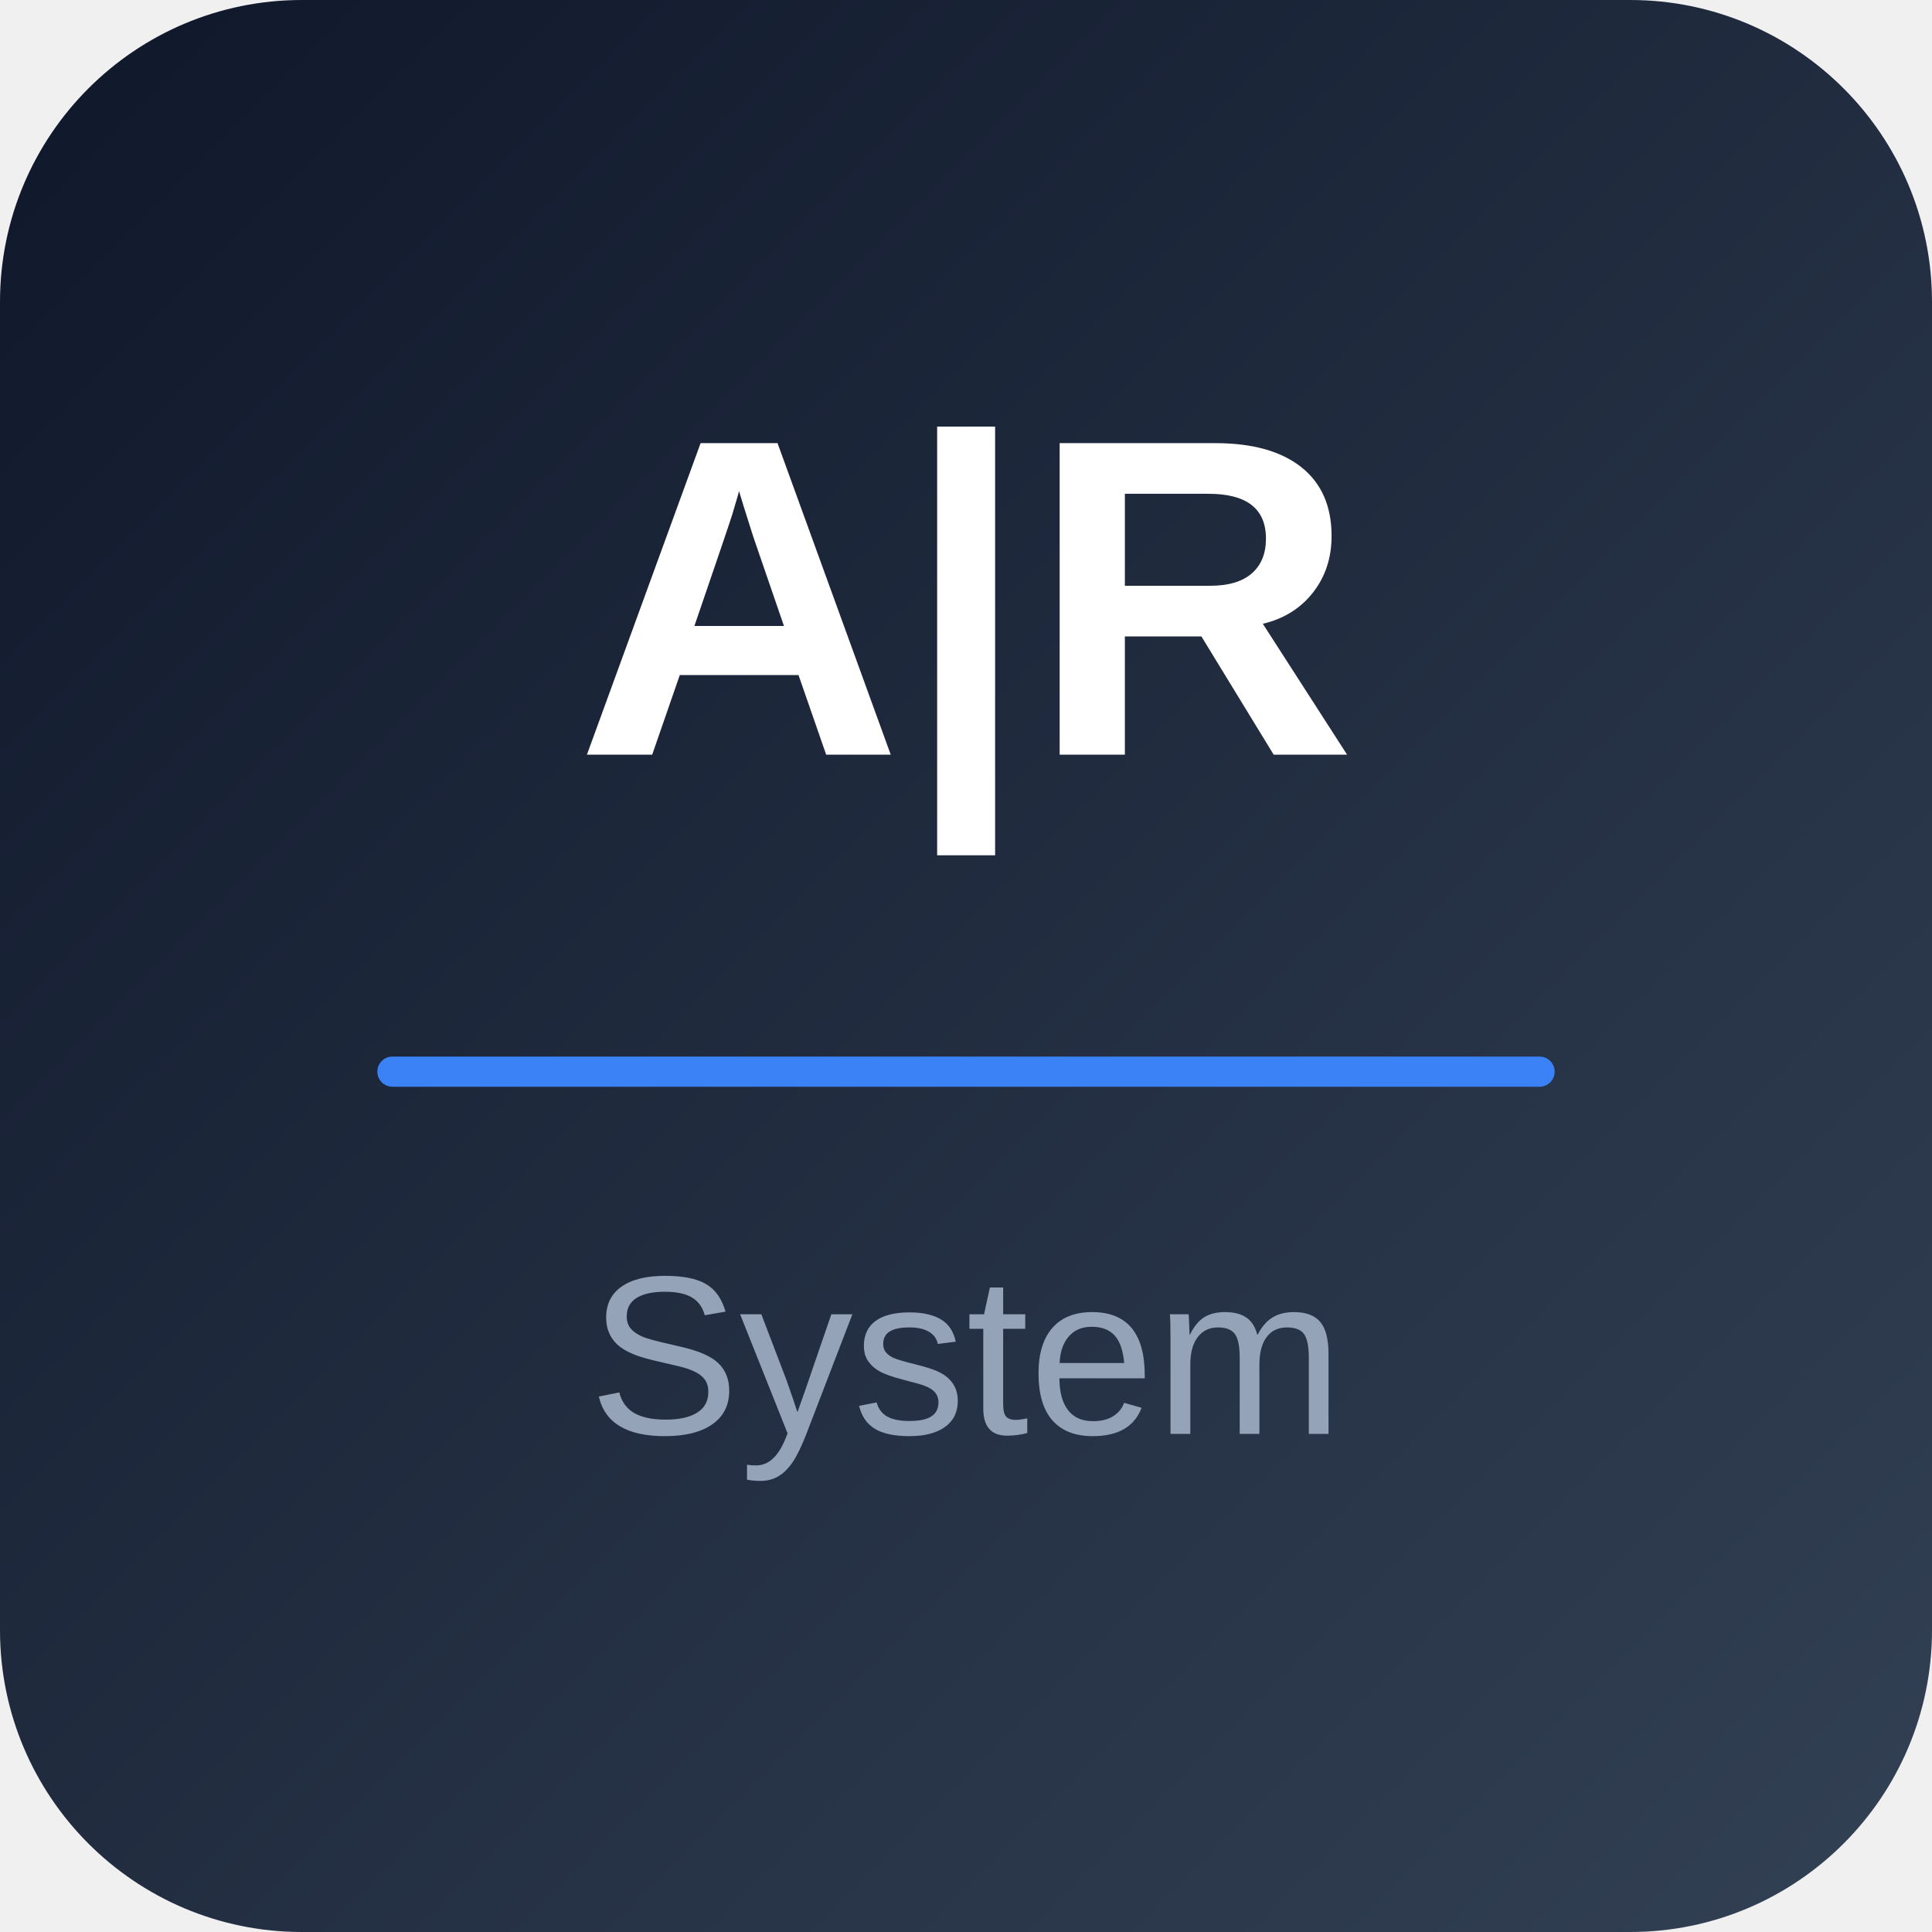
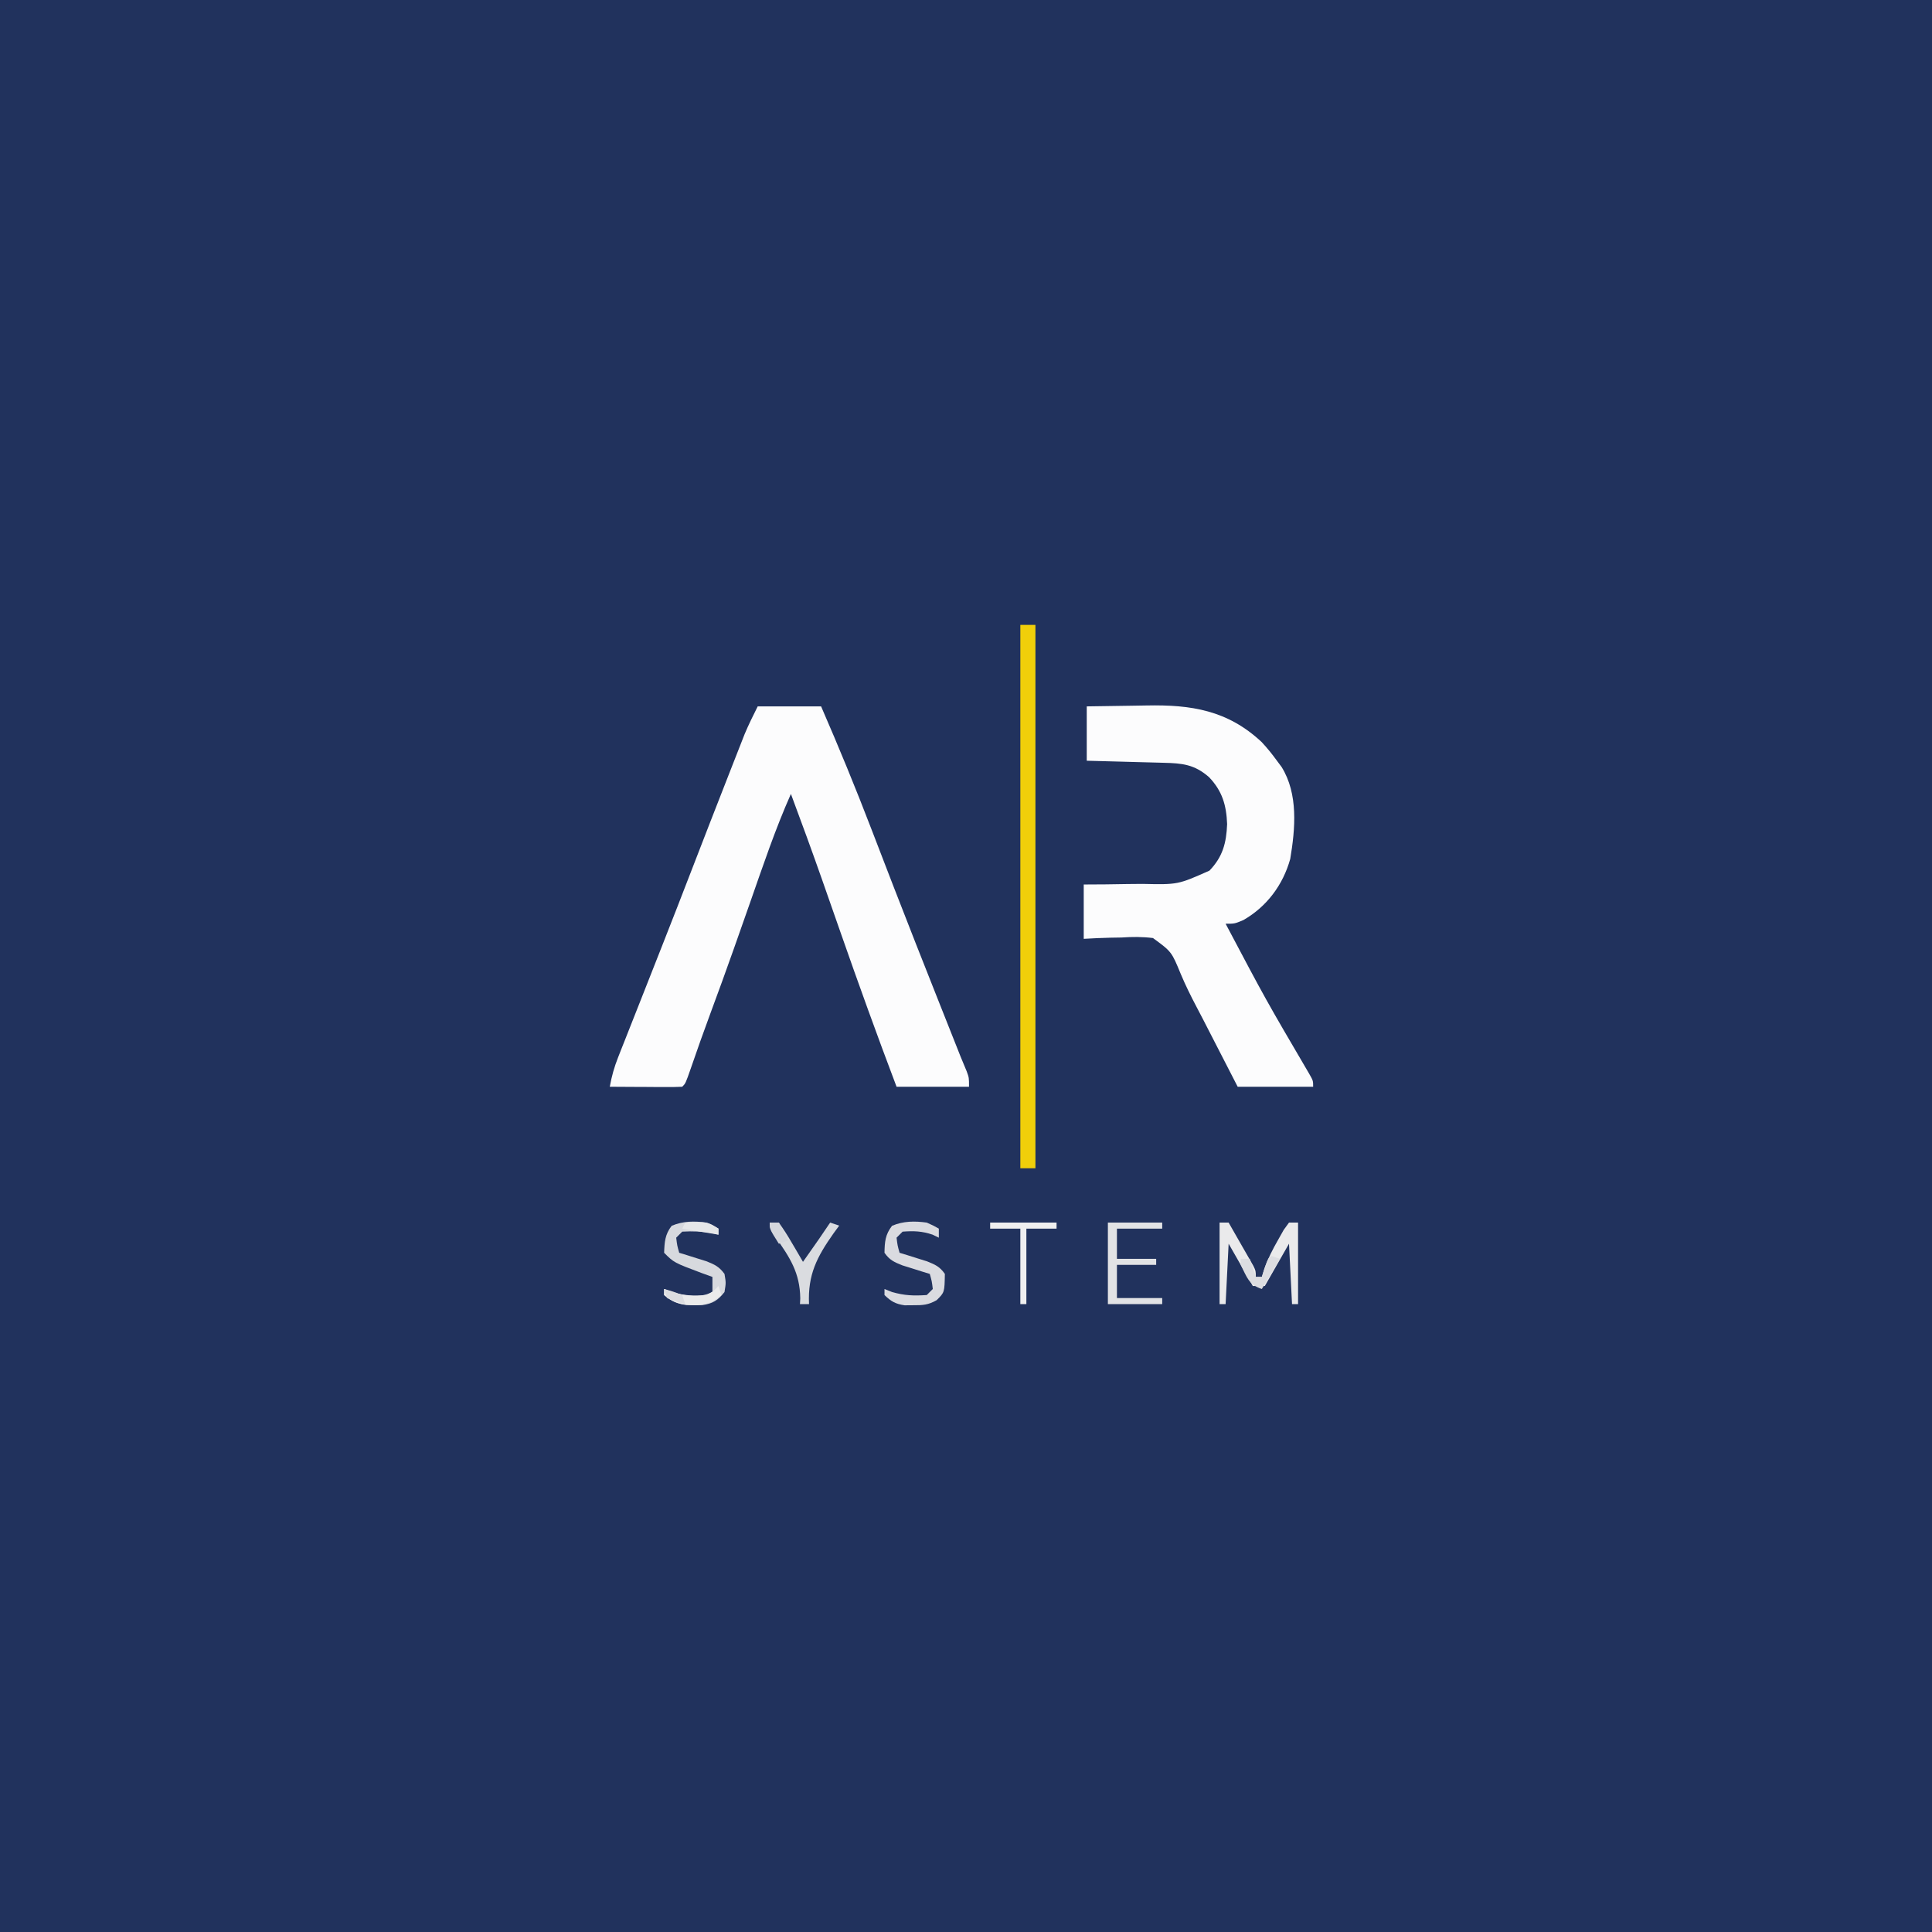
- <svg xmlns="http://www.w3.org/2000/svg" viewBox="0 0 512 512">
-   <defs>
-     <linearGradient id="bg" x1="0%" y1="0%" x2="100%" y2="100%">
-       <stop offset="0%" style="stop-color:#0f172a" />
-       <stop offset="100%" style="stop-color:#334155" />
-     </linearGradient>
-   </defs>
-   <rect width="512" height="512" rx="80" fill="url(#bg)" />
-   <text x="256" y="200" font-family="Arial, sans-serif" font-size="120" font-weight="bold" fill="white" text-anchor="middle">A|R</text>
-   <rect x="100" y="280" width="312" height="8" rx="4" fill="#3b82f6" />
-   <text x="256" y="380" font-family="Arial, sans-serif" font-size="60" fill="#94a3b8" text-anchor="middle">System</text>
+ <svg xmlns="http://www.w3.org/2000/svg" version="1.1" width="640" height="640">
+   <path d="M0 0 C211.2 0 422.4 0 640 0 C640 211.2 640 422.4 640 640 C428.8 640 217.6 640 0 640 C0 428.8 0 217.6 0 0 Z " fill="#21325D" transform="translate(0,0)" />
+   <path d="M0 0 C6.93 0 13.86 0 21 0 C26.868 13.497 32.449 27.048 37.716 40.789 C39.746 46.083 41.789 51.372 43.832 56.66 C44.252 57.748 44.672 58.836 45.105 59.957 C49.858 72.247 54.704 84.501 59.562 96.75 C59.976 97.792 60.389 98.834 60.814 99.907 C62.651 104.54 64.49 109.172 66.33 113.804 C66.768 114.91 66.768 114.91 67.214 116.038 C67.866 117.664 68.544 119.28 69.23 120.892 C70 123 70 123 70 126 C62.08 126 54.16 126 46 126 C39.551 108.974 33.375 91.876 27.375 74.688 C25.76 70.066 24.143 65.445 22.523 60.824 C22.138 59.726 21.753 58.627 21.357 57.495 C18.005 47.959 14.536 38.469 11 29 C5.844 40.59 1.817 52.601 -2.375 64.562 C-3.839 68.731 -5.306 72.899 -6.773 77.066 C-7.13 78.08 -7.487 79.094 -7.855 80.138 C-10.41 87.377 -13.035 94.588 -15.703 101.786 C-17.919 107.764 -20.05 113.767 -22.121 119.797 C-23.895 124.895 -23.895 124.895 -25 126 C-26.781 126.087 -28.565 126.107 -30.348 126.098 C-31.427 126.094 -32.507 126.091 -33.619 126.088 C-34.755 126.08 -35.892 126.071 -37.062 126.062 C-38.203 126.058 -39.343 126.053 -40.518 126.049 C-43.345 126.037 -46.173 126.021 -49 126 C-48.392 122.569 -47.521 119.481 -46.241 116.243 C-45.698 114.86 -45.698 114.86 -45.144 113.449 C-44.75 112.458 -44.355 111.467 -43.949 110.445 C-43.539 109.404 -43.129 108.363 -42.707 107.291 C-41.371 103.901 -40.029 100.513 -38.688 97.125 C-37.303 93.616 -35.921 90.106 -34.538 86.597 C-33.623 84.275 -32.708 81.953 -31.792 79.632 C-28.346 70.893 -24.94 62.14 -21.562 53.375 C-17.67 43.293 -13.757 33.22 -9.809 23.16 C-9.236 21.699 -8.664 20.238 -8.093 18.776 C-7.303 16.754 -6.509 14.734 -5.715 12.715 C-5.262 11.561 -4.81 10.407 -4.344 9.219 C-3.035 6.084 -1.519 3.038 0 0 Z " fill="#FCFCFD" transform="translate(251,234)" />
+   <path d="M0 0 C4.927 -0.093 9.85 -0.172 14.777 -0.22 C16.448 -0.24 18.119 -0.267 19.789 -0.302 C34.596 -0.603 46.676 1.278 57.938 11.812 C59.786 13.789 61.406 15.813 63 18 C63.509 18.682 64.018 19.364 64.543 20.066 C70.105 29.024 69.088 40.51 67.406 50.543 C65.009 59.123 59.669 66.324 51.898 70.777 C49 72 49 72 46 72 C59.292 97.142 59.292 97.142 73.667 121.667 C75 124 75 124 75 126 C66.75 126 58.5 126 50 126 C48.298 122.688 48.298 122.688 46.562 119.309 C45.434 117.114 44.305 114.919 43.176 112.725 C42.406 111.227 41.636 109.729 40.867 108.231 C40.497 107.511 40.127 106.791 39.746 106.049 C39.376 105.328 39.007 104.607 38.626 103.864 C37.873 102.407 37.114 100.953 36.348 99.502 C34.46 95.92 32.694 92.349 31.127 88.614 C28.11 81.27 28.11 81.27 21.938 76.737 C18.358 76.295 15.097 76.323 11.5 76.562 C10.296 76.582 9.092 76.602 7.852 76.623 C4.899 76.682 1.948 76.832 -1 77 C-1 71.06 -1 65.12 -1 59 C1.434 58.986 3.868 58.972 6.375 58.957 C8.755 58.926 11.134 58.887 13.514 58.847 C15.157 58.824 16.8 58.81 18.443 58.804 C30.183 59.061 30.183 59.061 40.639 54.413 C45.046 49.838 46.247 45.271 46.5 39 C46.263 32.726 44.89 28.018 40.504 23.438 C35.696 19.217 31.622 18.829 25.488 18.684 C24.76 18.663 24.032 18.642 23.282 18.621 C20.959 18.555 18.636 18.496 16.312 18.438 C14.736 18.394 13.16 18.351 11.584 18.307 C7.723 18.199 3.861 18.1 0 18 C0 12.06 0 6.12 0 0 Z " fill="#FCFCFD" transform="translate(360,234)" />
+   <path d="M0 0 C1.65 0 3.3 0 5 0 C5 59.4 5 118.8 5 180 C3.35 180 1.7 180 0 180 C0 120.6 0 61.2 0 0 Z " fill="#F0CF0A" transform="translate(338,207)" />
+   <path d="M0 0 C0.99 0 1.98 0 3 0 C4.505 2.622 6.004 5.247 7.5 7.875 C8.144 8.995 8.144 8.995 8.801 10.137 C9.207 10.852 9.613 11.568 10.031 12.305 C10.408 12.965 10.785 13.624 11.174 14.304 C12 16 12 16 12 18 C12.66 18 13.32 18 14 18 C14.259 17.141 14.518 16.283 14.785 15.398 C16.04 11.888 17.583 8.856 19.438 5.625 C20.034 4.565 20.631 3.506 21.246 2.414 C21.825 1.617 22.404 0.821 23 0 C23.99 0 24.98 0 26 0 C26 8.91 26 17.82 26 27 C25.34 27 24.68 27 24 27 C23.505 17.1 23.505 17.1 23 7 C20.36 11.62 17.72 16.24 15 21 C13.68 21 12.36 21 11 21 C7.04 14.07 7.04 14.07 3 7 C2.67 13.6 2.34 20.2 2 27 C1.34 27 0.68 27 0 27 C0 18.09 0 9.18 0 0 Z " fill="#EAEAEB" transform="translate(404,405)" />
+   <path d="M0 0 C2.281 1.02 2.281 1.02 4 2 C4 2.99 4 3.98 4 5 C2.979 4.505 2.979 4.505 1.938 4 C-1.558 2.81 -4.329 2.723 -8 3 C-8.66 3.66 -9.32 4.32 -10 5 C-9.68 7.603 -9.68 7.603 -9 10 C-8.169 10.254 -7.337 10.508 -6.48 10.77 C-5.394 11.114 -4.307 11.458 -3.188 11.812 C-1.569 12.317 -1.569 12.317 0.082 12.832 C2.843 13.937 4.307 14.586 6 17 C5.891 23.119 5.891 23.119 3.285 25.695 C0.501 27.285 -1.309 27.401 -4.5 27.375 C-5.908 27.387 -5.908 27.387 -7.344 27.398 C-10.392 26.941 -11.799 26.129 -14 24 C-14 23.34 -14 22.68 -14 22 C-13.175 22.33 -12.35 22.66 -11.5 23 C-7.343 24.188 -4.309 24.287 0 24 C0.66 23.34 1.32 22.68 2 22 C1.68 19.397 1.68 19.397 1 17 C-0.247 16.619 -0.247 16.619 -1.52 16.23 C-3.15 15.714 -3.15 15.714 -4.812 15.188 C-6.431 14.683 -6.431 14.683 -8.082 14.168 C-10.843 13.063 -12.307 12.414 -14 10 C-13.935 6.375 -13.751 3.97 -11.5 1.062 C-7.738 -0.536 -4.029 -0.546 0 0 Z " fill="#DADBE0" transform="translate(307,405)" />
+   <path d="M0 0 C5.94 0 11.88 0 18 0 C18 0.66 18 1.32 18 2 C13.05 2 8.1 2 3 2 C3 5.3 3 8.6 3 12 C7.29 12 11.58 12 16 12 C16 12.66 16 13.32 16 14 C11.71 14 7.42 14 3 14 C3 17.63 3 21.26 3 25 C7.95 25 12.9 25 18 25 C18 25.66 18 26.32 18 27 C12.06 27 6.12 27 0 27 C0 18.09 0 9.18 0 0 Z " fill="#E2E3E5" transform="translate(367,405)" />
+   <path d="M0 0 C2.281 1.02 2.281 1.02 4 2 C4 2.66 4 3.32 4 4 C3.319 3.835 2.639 3.67 1.938 3.5 C-1.453 2.923 -4.567 2.806 -8 3 C-8.66 3.66 -9.32 4.32 -10 5 C-9.68 7.603 -9.68 7.603 -9 10 C-8.169 10.254 -7.337 10.508 -6.48 10.77 C-5.394 11.114 -4.307 11.458 -3.188 11.812 C-1.569 12.317 -1.569 12.317 0.082 12.832 C2.847 13.939 4.25 14.635 6 17 C6.5 19.938 6.5 19.938 6 23 C3.808 25.776 2.131 26.835 -1.383 27.348 C-6.302 27.517 -10.121 27.362 -14 24 C-14 23.34 -14 22.68 -14 22 C-13.175 22.33 -12.35 22.66 -11.5 23 C-7.118 24.252 -2.238 25.119 2 23 C2 21.35 2 19.7 2 18 C0.206 17.35 0.206 17.35 -1.625 16.688 C-10.738 13.262 -10.738 13.262 -14 10 C-13.87 6.431 -13.722 3.932 -11.5 1.062 C-7.738 -0.536 -4.029 -0.546 0 0 Z " fill="#D7D9DE" transform="translate(234,405)" />
+   <path d="M0 0 C0.99 0 1.98 0 3 0 C4.543 2.148 5.876 4.218 7.188 6.5 C7.556 7.12 7.924 7.74 8.303 8.379 C9.212 9.913 10.107 11.456 11 13 C12.125 11.396 13.25 9.792 14.375 8.188 C15.001 7.294 15.628 6.401 16.273 5.48 C17.536 3.667 18.775 1.838 20 0 C20.99 0.33 21.98 0.66 23 1 C22.362 1.871 21.724 2.743 21.066 3.641 C15.637 11.358 12.553 17.232 13 27 C12.01 27 11.02 27 10 27 C10.032 26.368 10.064 25.737 10.098 25.086 C9.988 16.617 6.648 11.558 1.934 4.871 C0 2 0 2 0 0 Z " fill="#DADCE0" transform="translate(255,405)" />
+   <path d="M0 0 C7.26 0 14.52 0 22 0 C22 0.66 22 1.32 22 2 C18.7 2 15.4 2 12 2 C12 10.25 12 18.5 12 27 C11.34 27 10.68 27 10 27 C10 18.75 10 10.5 10 2 C6.7 2 3.4 2 0 2 C0 1.34 0 0.68 0 0 Z " fill="#EFEFEF" transform="translate(328,405)" />
+   <path d="M0 0 C0.99 0.33 1.98 0.66 3 1 C0.03 5.95 0.03 5.95 -3 11 C-7.427 9.524 -7.914 7.099 -10 3 C-10 2.34 -10 1.68 -10 1 C-9.01 1 -8.02 1 -7 1 C-6.34 2.98 -5.68 4.96 -5 7 C-4.34 7 -3.68 7 -3 7 C-2.691 6.031 -2.381 5.061 -2.062 4.062 C-1 1 -1 1 0 0 Z " fill="#DCDDE1" transform="translate(421,416)" />
+   <path d="M0 0 C0.33 0.99 0.66 1.98 1 3 C-2.878 6.385 -5.594 6.444 -10.582 6.297 C-13.669 5.918 -15.65 5.036 -18 3 C-18 2.34 -18 1.68 -18 1 C-16.762 1.495 -16.762 1.495 -15.5 2 C-11.286 3.204 -8.374 3.353 -4 3 C-1.54 1.662 -1.54 1.662 0 0 Z " fill="#EBEBEC" transform="translate(238,426)" />
+   <path d="M0 0 C7.429 -0.286 7.429 -0.286 11 2 C11 2.66 11 3.32 11 4 C5.06 3.01 5.06 3.01 -1 2 C-0.67 1.34 -0.34 0.68 0 0 Z " fill="#E6E7E9" transform="translate(227,405)" />
+   <path d="M0 0 C0.99 0 1.98 0 3 0 C3.99 1.98 4.98 3.96 6 6 C5.01 6.33 4.02 6.66 3 7 C0 2.25 0 2.25 0 0 Z " fill="#D5D7DD" transform="translate(255,405)" />
+   <path d="M0 0 C2.938 0.812 2.938 0.812 6 2 C6.33 2.99 6.66 3.98 7 5 C4.062 4.188 4.062 4.188 1 3 C0.67 2.01 0.34 1.02 0 0 Z " fill="#DCDDE1" transform="translate(220,427)" />
</svg>
